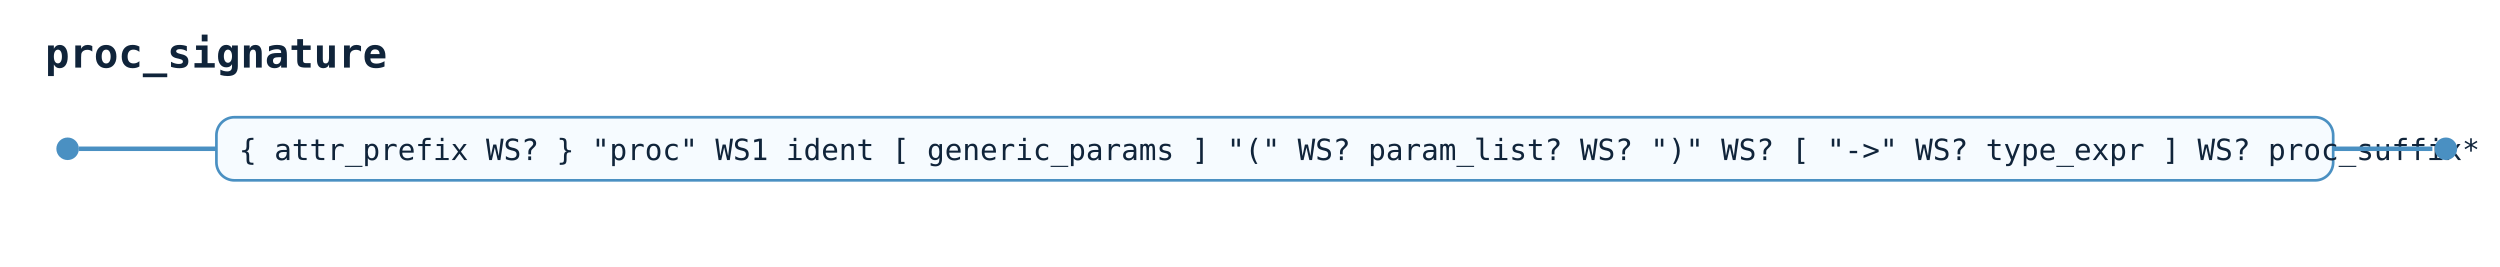
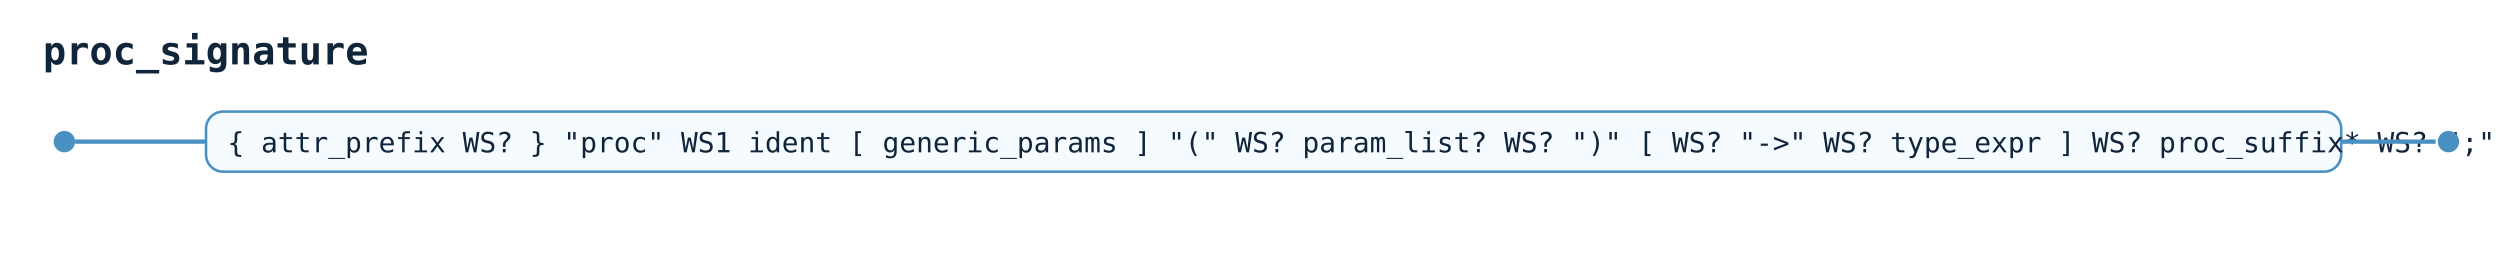
- <svg xmlns="http://www.w3.org/2000/svg" width="1109" height="118" viewBox="0 0 1109 118">
+ <svg xmlns="http://www.w3.org/2000/svg" width="1165" height="118" viewBox="0 0 1165 118">
  <style>text{font-family:ui-monospace,SFMono-Regular,Menlo,Consolas,monospace;fill:#10243a;}.title{font-size:18px;font-weight:700;}.alt{font-size:13px;}.box{fill:#f6fbff;stroke:#4a90c2;stroke-width:1.2;rx:8;ry:8;}.line{stroke:#4a90c2;stroke-width:2;fill:none;}.dot{fill:#4a90c2;}</style>
  <text x="20" y="30" class="title">proc_signature</text>
  <circle class="dot" cx="30" cy="66" r="5" />
  <path class="line" d="M 35 66 L 96 66" />
-   <rect class="box" x="96" y="52" width="939" height="28" />
-   <text class="alt" x="106" y="71">{ attr_prefix WS? } "proc" WS1 ident [ generic_params ] "(" WS? param_list? WS? ")" WS? [ "-&gt;" WS? type_expr ] WS? proc_suffix*</text>
-   <path class="line" d="M 1035 66 L 1079 66" />
-   <circle class="dot" cx="1085" cy="66" r="5" />
+   <rect class="box" x="96" y="52" width="995" height="28" />
+   <text class="alt" x="106" y="71">{ attr_prefix WS? } "proc" WS1 ident [ generic_params ] "(" WS? param_list? WS? ")" [ WS? "-&gt;" WS? type_expr ] WS? proc_suffix* WS? ";"</text>
+   <path class="line" d="M 1091 66 L 1135 66" />
+   <circle class="dot" cx="1141" cy="66" r="5" />
</svg>
